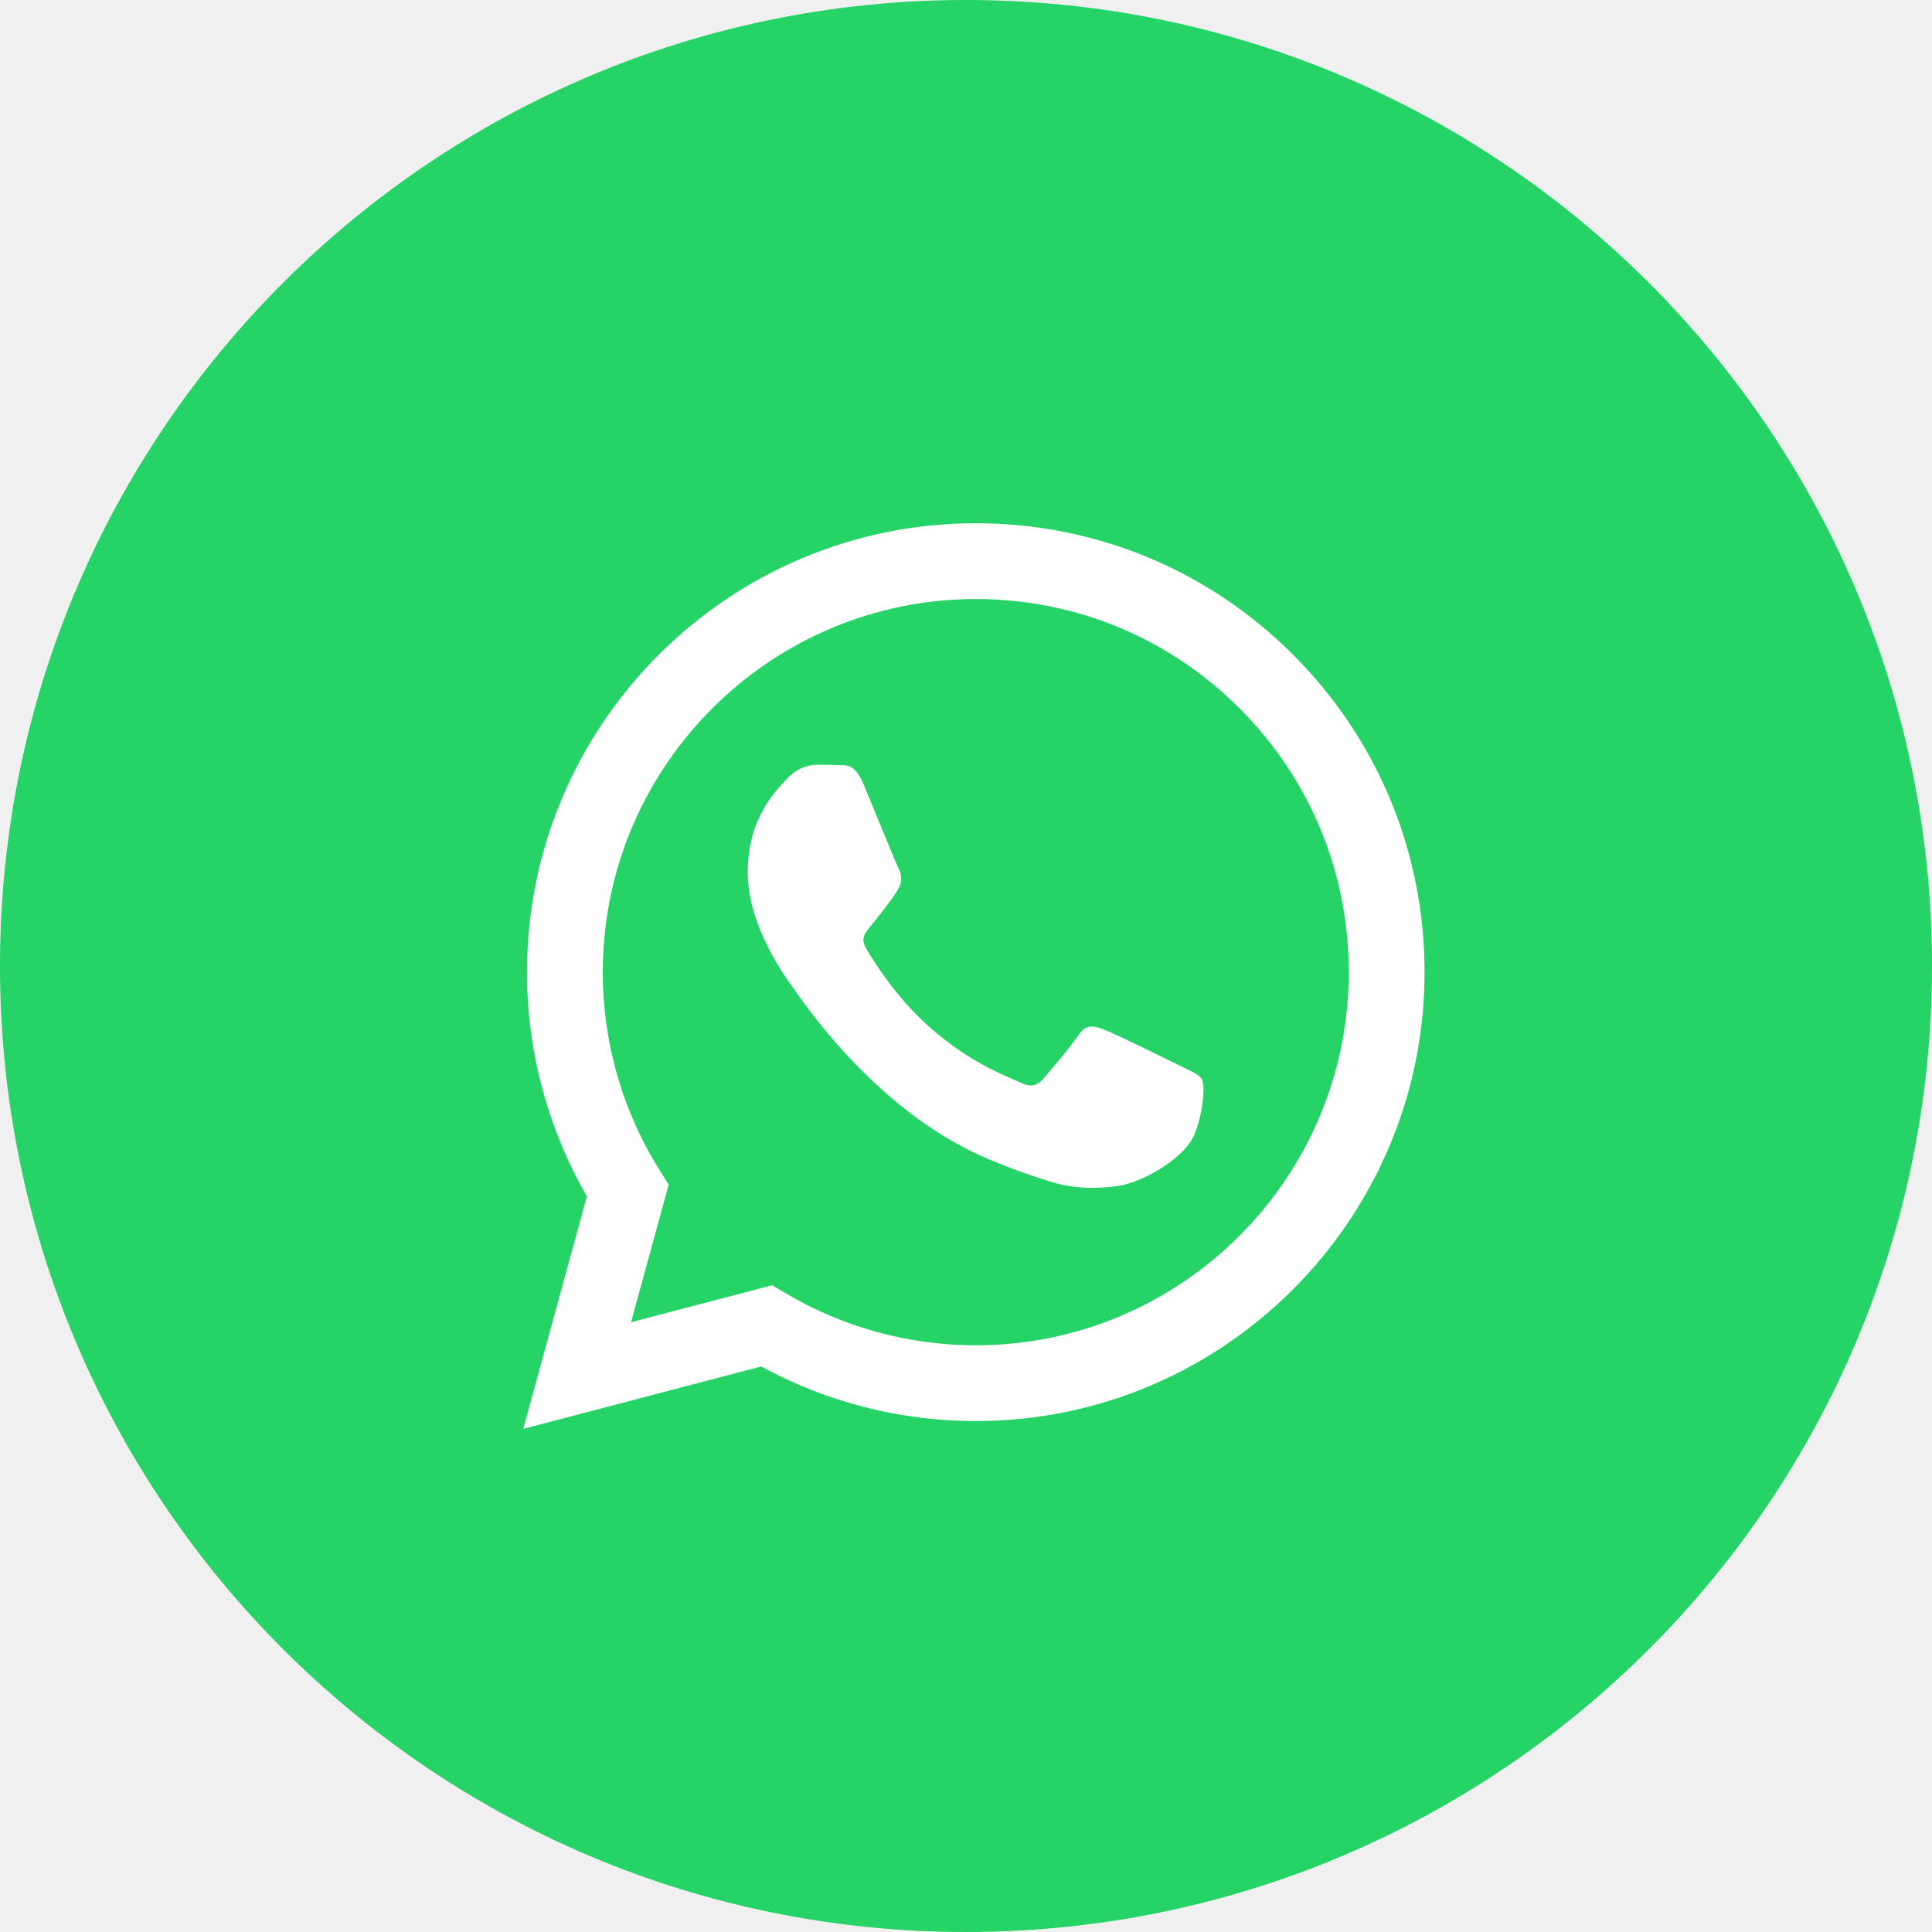
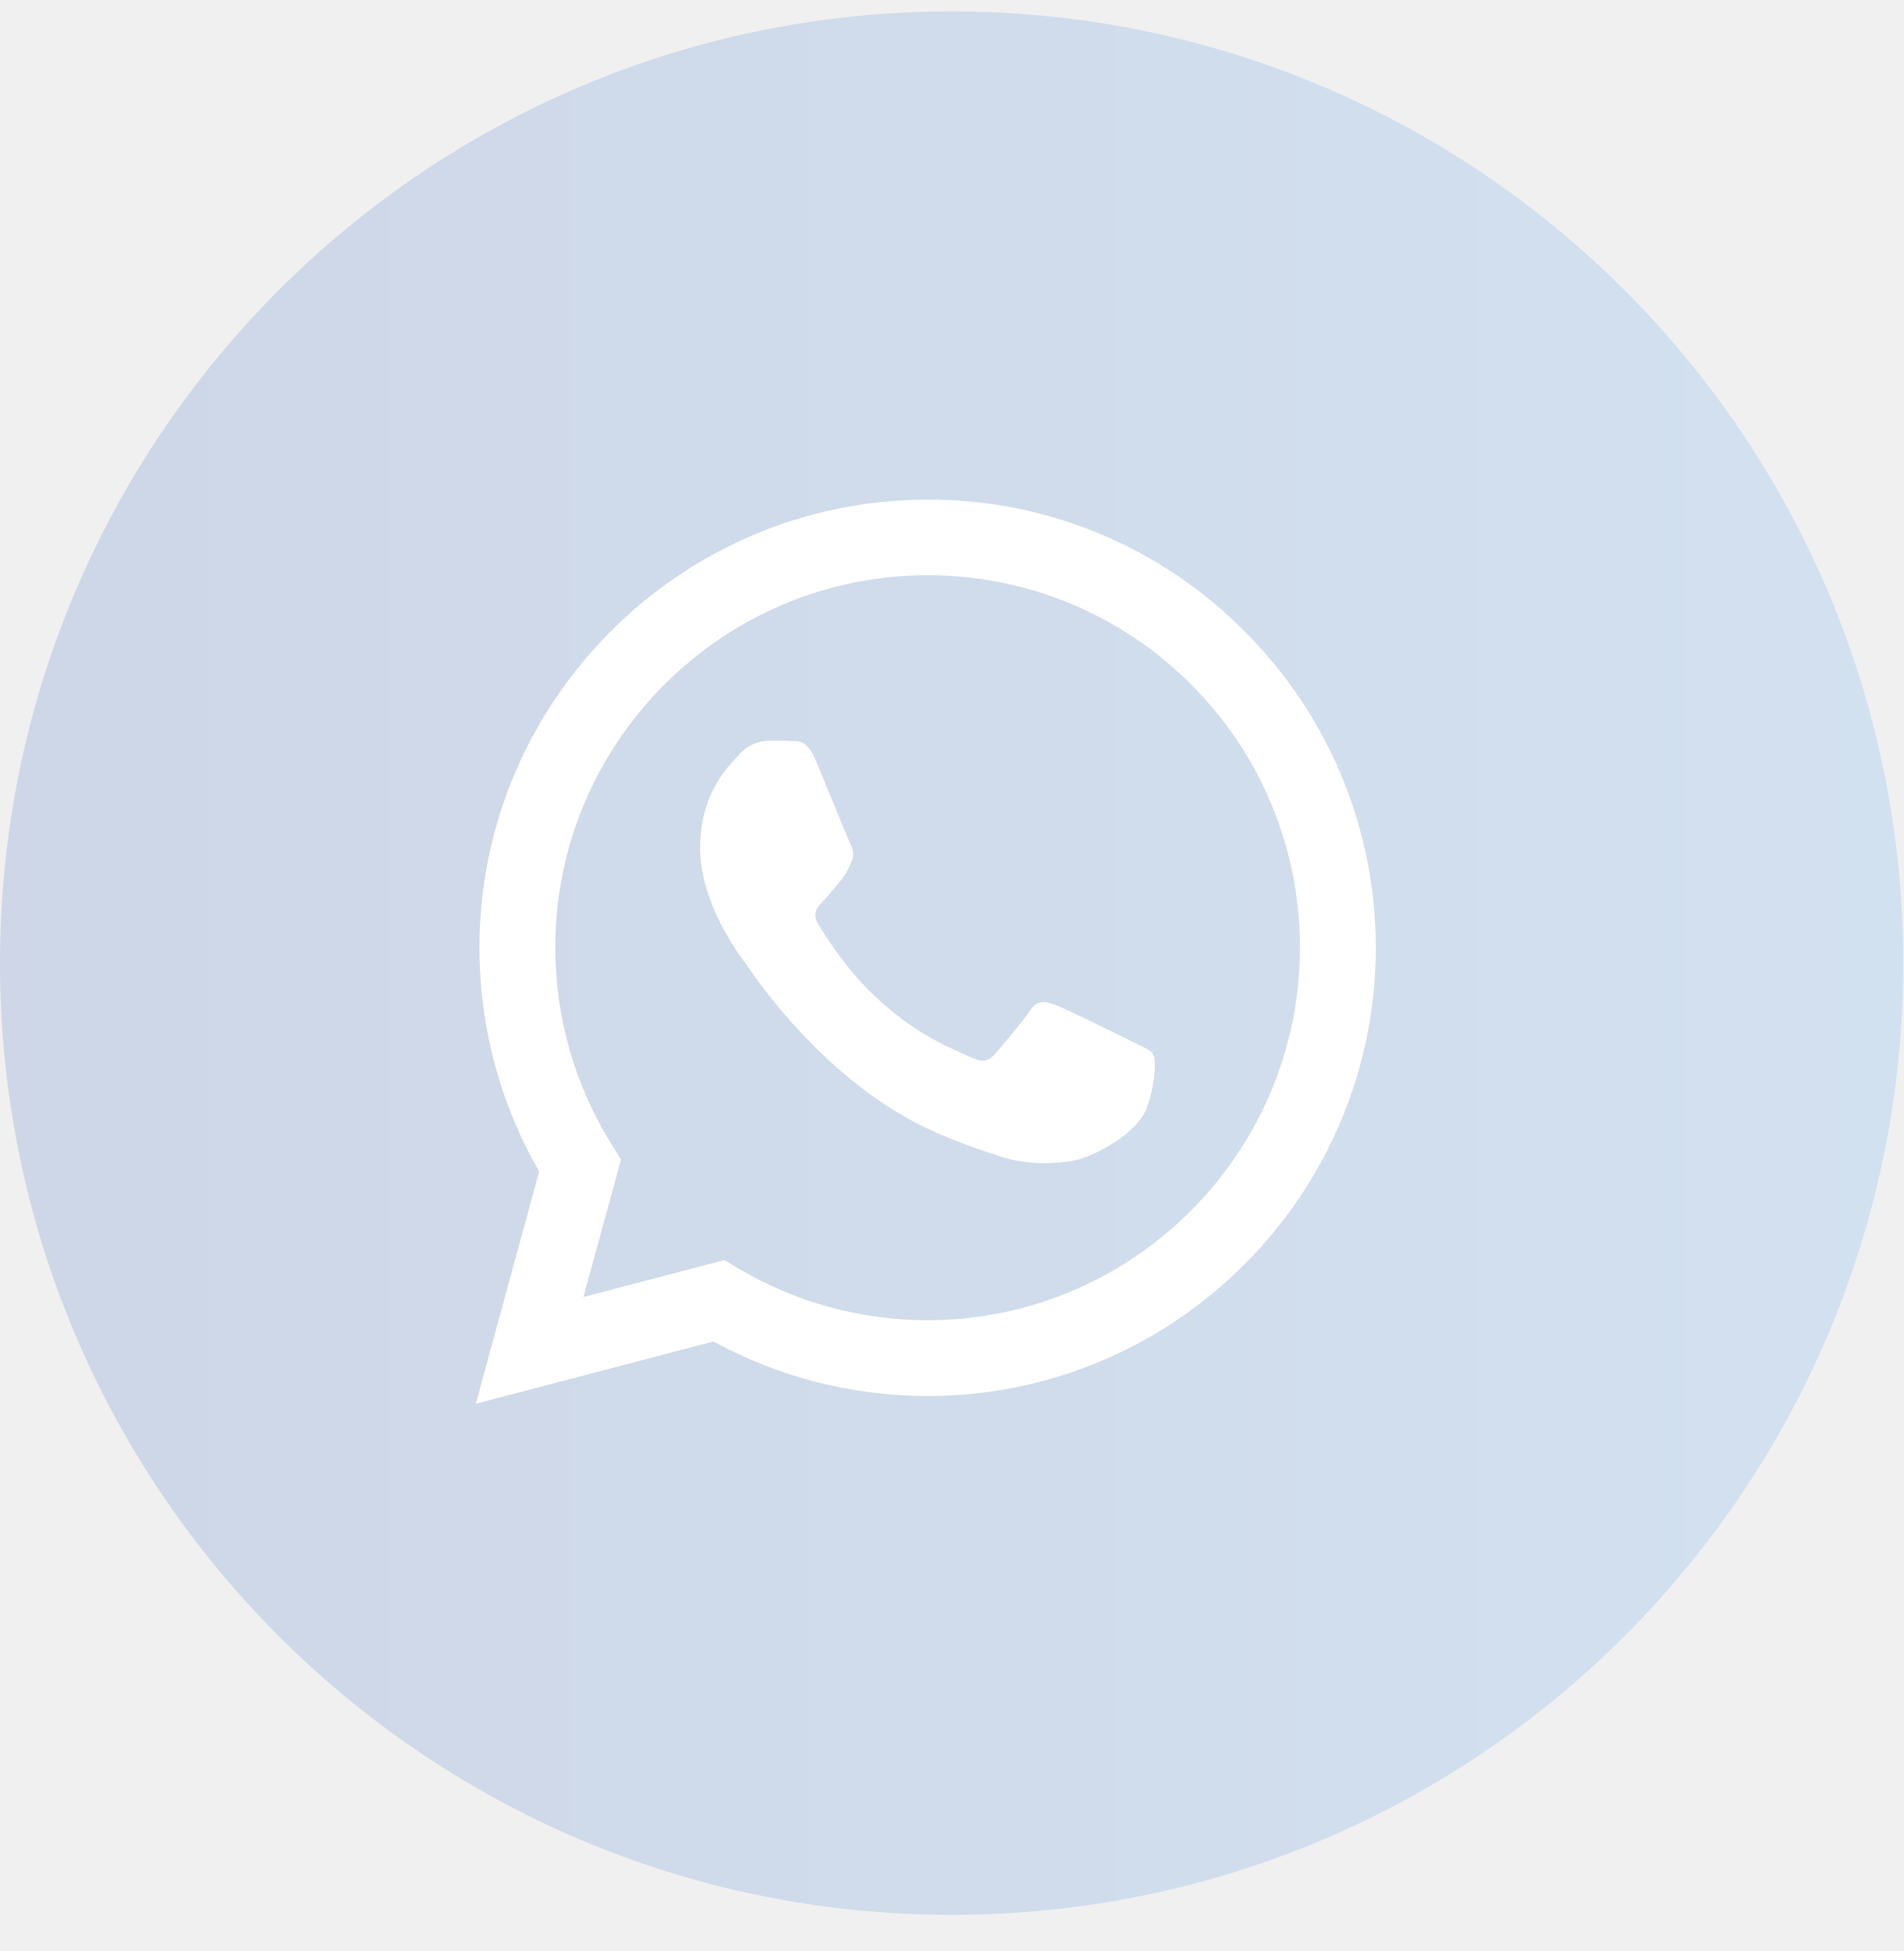
- <svg xmlns="http://www.w3.org/2000/svg" width="64" height="64" viewBox="0 0 64 64" fill="none">
-   <rect width="64" height="64" rx="32" fill="#25D366" />
-   <path fill-rule="evenodd" clip-rule="evenodd" d="M42.84 21.693C40.033 18.883 36.3 17.335 32.324 17.333C24.13 17.333 17.461 24.002 17.458 32.198C17.457 34.818 18.141 37.376 19.442 39.63L17.333 47.333L25.214 45.266C27.385 46.451 29.83 47.075 32.318 47.075H32.324C40.517 47.075 47.187 40.407 47.19 32.21C47.191 28.238 45.647 24.503 42.84 21.693ZM32.324 44.565H32.319C30.102 44.564 27.927 43.968 26.03 42.843L25.579 42.575L20.903 43.801L22.151 39.242L21.857 38.775C20.62 36.807 19.967 34.533 19.968 32.199C19.971 25.387 25.514 19.844 32.329 19.844C35.629 19.845 38.732 21.132 41.064 23.468C43.397 25.803 44.681 28.907 44.68 32.209C44.677 39.022 39.134 44.565 32.324 44.565ZM39.101 35.311C38.73 35.125 36.904 34.227 36.563 34.102C36.223 33.978 35.975 33.917 35.728 34.288C35.48 34.66 34.768 35.497 34.551 35.745C34.335 35.993 34.118 36.024 33.747 35.838C33.375 35.652 32.178 35.26 30.759 33.994C29.655 33.009 28.91 31.793 28.693 31.421C28.477 31.049 28.691 30.867 28.856 30.663C29.258 30.164 29.661 29.64 29.785 29.392C29.909 29.145 29.846 28.927 29.753 28.742C29.661 28.556 28.918 26.727 28.609 25.984C28.307 25.26 28.001 25.357 27.773 25.346C27.556 25.335 27.308 25.333 27.061 25.333C26.813 25.333 26.411 25.426 26.07 25.798C25.73 26.17 24.77 27.068 24.77 28.897C24.77 30.725 26.101 32.491 26.287 32.739C26.473 32.987 28.906 36.739 32.632 38.348C33.519 38.731 34.21 38.959 34.75 39.13C35.64 39.413 36.449 39.373 37.09 39.277C37.803 39.171 39.287 38.379 39.597 37.511C39.906 36.643 39.906 35.9 39.813 35.745C39.721 35.59 39.473 35.497 39.101 35.311Z" fill="white" />
+ <svg xmlns="http://www.w3.org/2000/svg" width="40" height="41" viewBox="0 0 40 41" fill="none">
+   <rect y="0.24" width="40" height="40" rx="20" fill="url(#paint0_linear_462_505)" fill-opacity="0.15" />
+   <g clip-path="url(#clip0_462_505)">
+     <path d="M26.151 13.262C25.28 12.383 24.243 11.686 23.1 11.212C21.956 10.737 20.73 10.495 19.493 10.5C14.307 10.5 10.081 14.725 10.076 19.912C10.076 21.573 10.511 23.189 11.331 24.62L10 29.5L14.992 28.191C16.373 28.943 17.921 29.337 19.493 29.337H19.498C24.685 29.337 28.91 25.112 28.915 19.92C28.916 18.683 28.672 17.458 28.198 16.315C27.723 15.172 27.028 14.135 26.151 13.262ZM19.493 27.744C18.09 27.744 16.714 27.367 15.508 26.651L15.223 26.48L12.261 27.257L13.052 24.367L12.867 24.069C12.083 22.823 11.668 21.38 11.671 19.907C11.671 15.601 15.182 12.089 19.498 12.089C20.526 12.087 21.544 12.289 22.494 12.682C23.444 13.076 24.306 13.653 25.031 14.382C25.759 15.107 26.337 15.97 26.729 16.92C27.122 17.869 27.323 18.888 27.321 19.916C27.316 24.237 23.805 27.744 19.493 27.744ZM23.786 21.884C23.552 21.767 22.396 21.198 22.179 21.117C21.963 21.04 21.805 21 21.651 21.235C21.493 21.469 21.041 22.002 20.906 22.155C20.771 22.313 20.631 22.331 20.395 22.215C20.161 22.096 19.403 21.849 18.505 21.045C17.804 20.421 17.335 19.649 17.195 19.416C17.06 19.18 17.182 19.055 17.3 18.937C17.403 18.832 17.534 18.662 17.651 18.526C17.77 18.391 17.809 18.291 17.886 18.134C17.963 17.975 17.927 17.84 17.868 17.722C17.809 17.605 17.34 16.445 17.142 15.977C16.952 15.515 16.758 15.579 16.613 15.573C16.478 15.565 16.32 15.565 16.162 15.565C16.043 15.568 15.925 15.595 15.817 15.646C15.709 15.696 15.613 15.768 15.534 15.858C15.318 16.093 14.713 16.662 14.713 17.822C14.713 18.982 15.556 20.097 15.675 20.255C15.791 20.413 17.33 22.787 19.692 23.808C20.25 24.052 20.69 24.195 21.033 24.305C21.597 24.485 22.107 24.458 22.513 24.399C22.964 24.331 23.903 23.829 24.102 23.28C24.296 22.729 24.296 22.259 24.237 22.16C24.179 22.06 24.021 22.002 23.786 21.884Z" fill="white" />
+   </g>
+   <defs>
+     <linearGradient id="paint0_linear_462_505" x1="0" y1="0.24" x2="40" y2="0.24" gradientUnits="userSpaceOnUse">
+       <stop stop-color="#0B45B3" />
+       <stop offset="1" stop-color="#288BF0" />
+     </linearGradient>
+     <clipPath id="clip0_462_505">
+       <rect width="19" height="19" fill="white" transform="translate(10 10.4998)" />
+     </clipPath>
+   </defs>
</svg>
